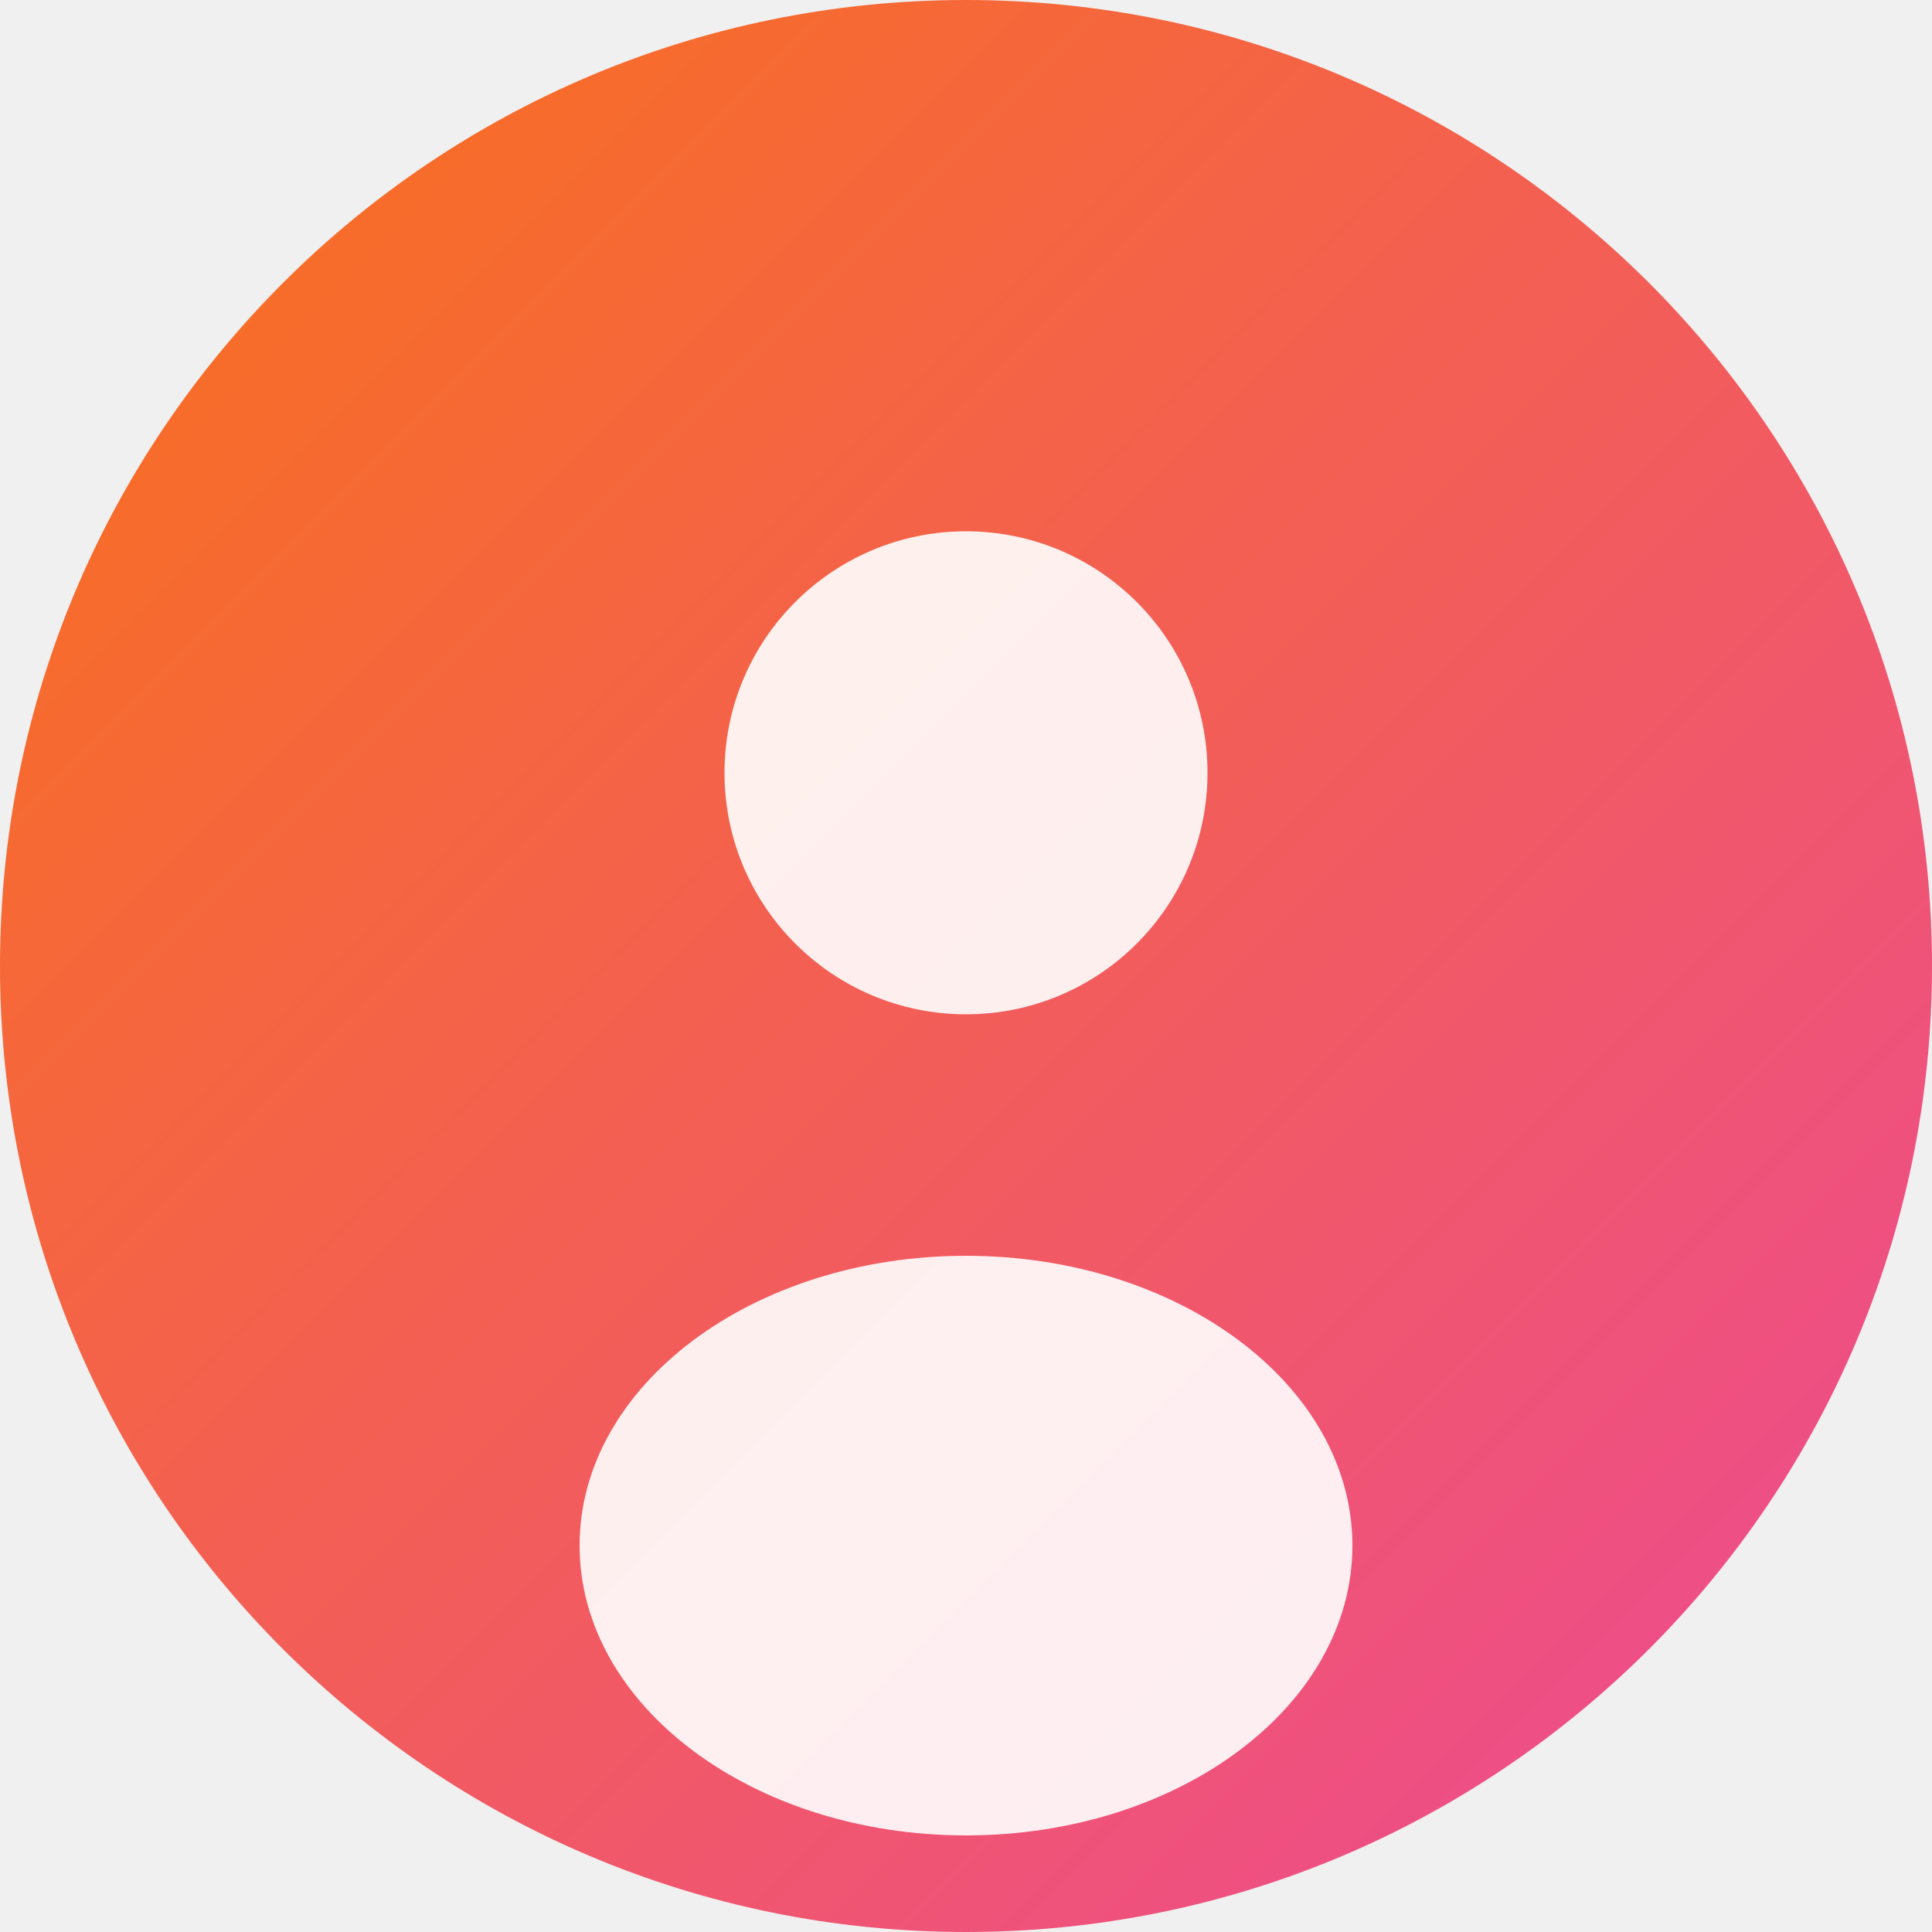
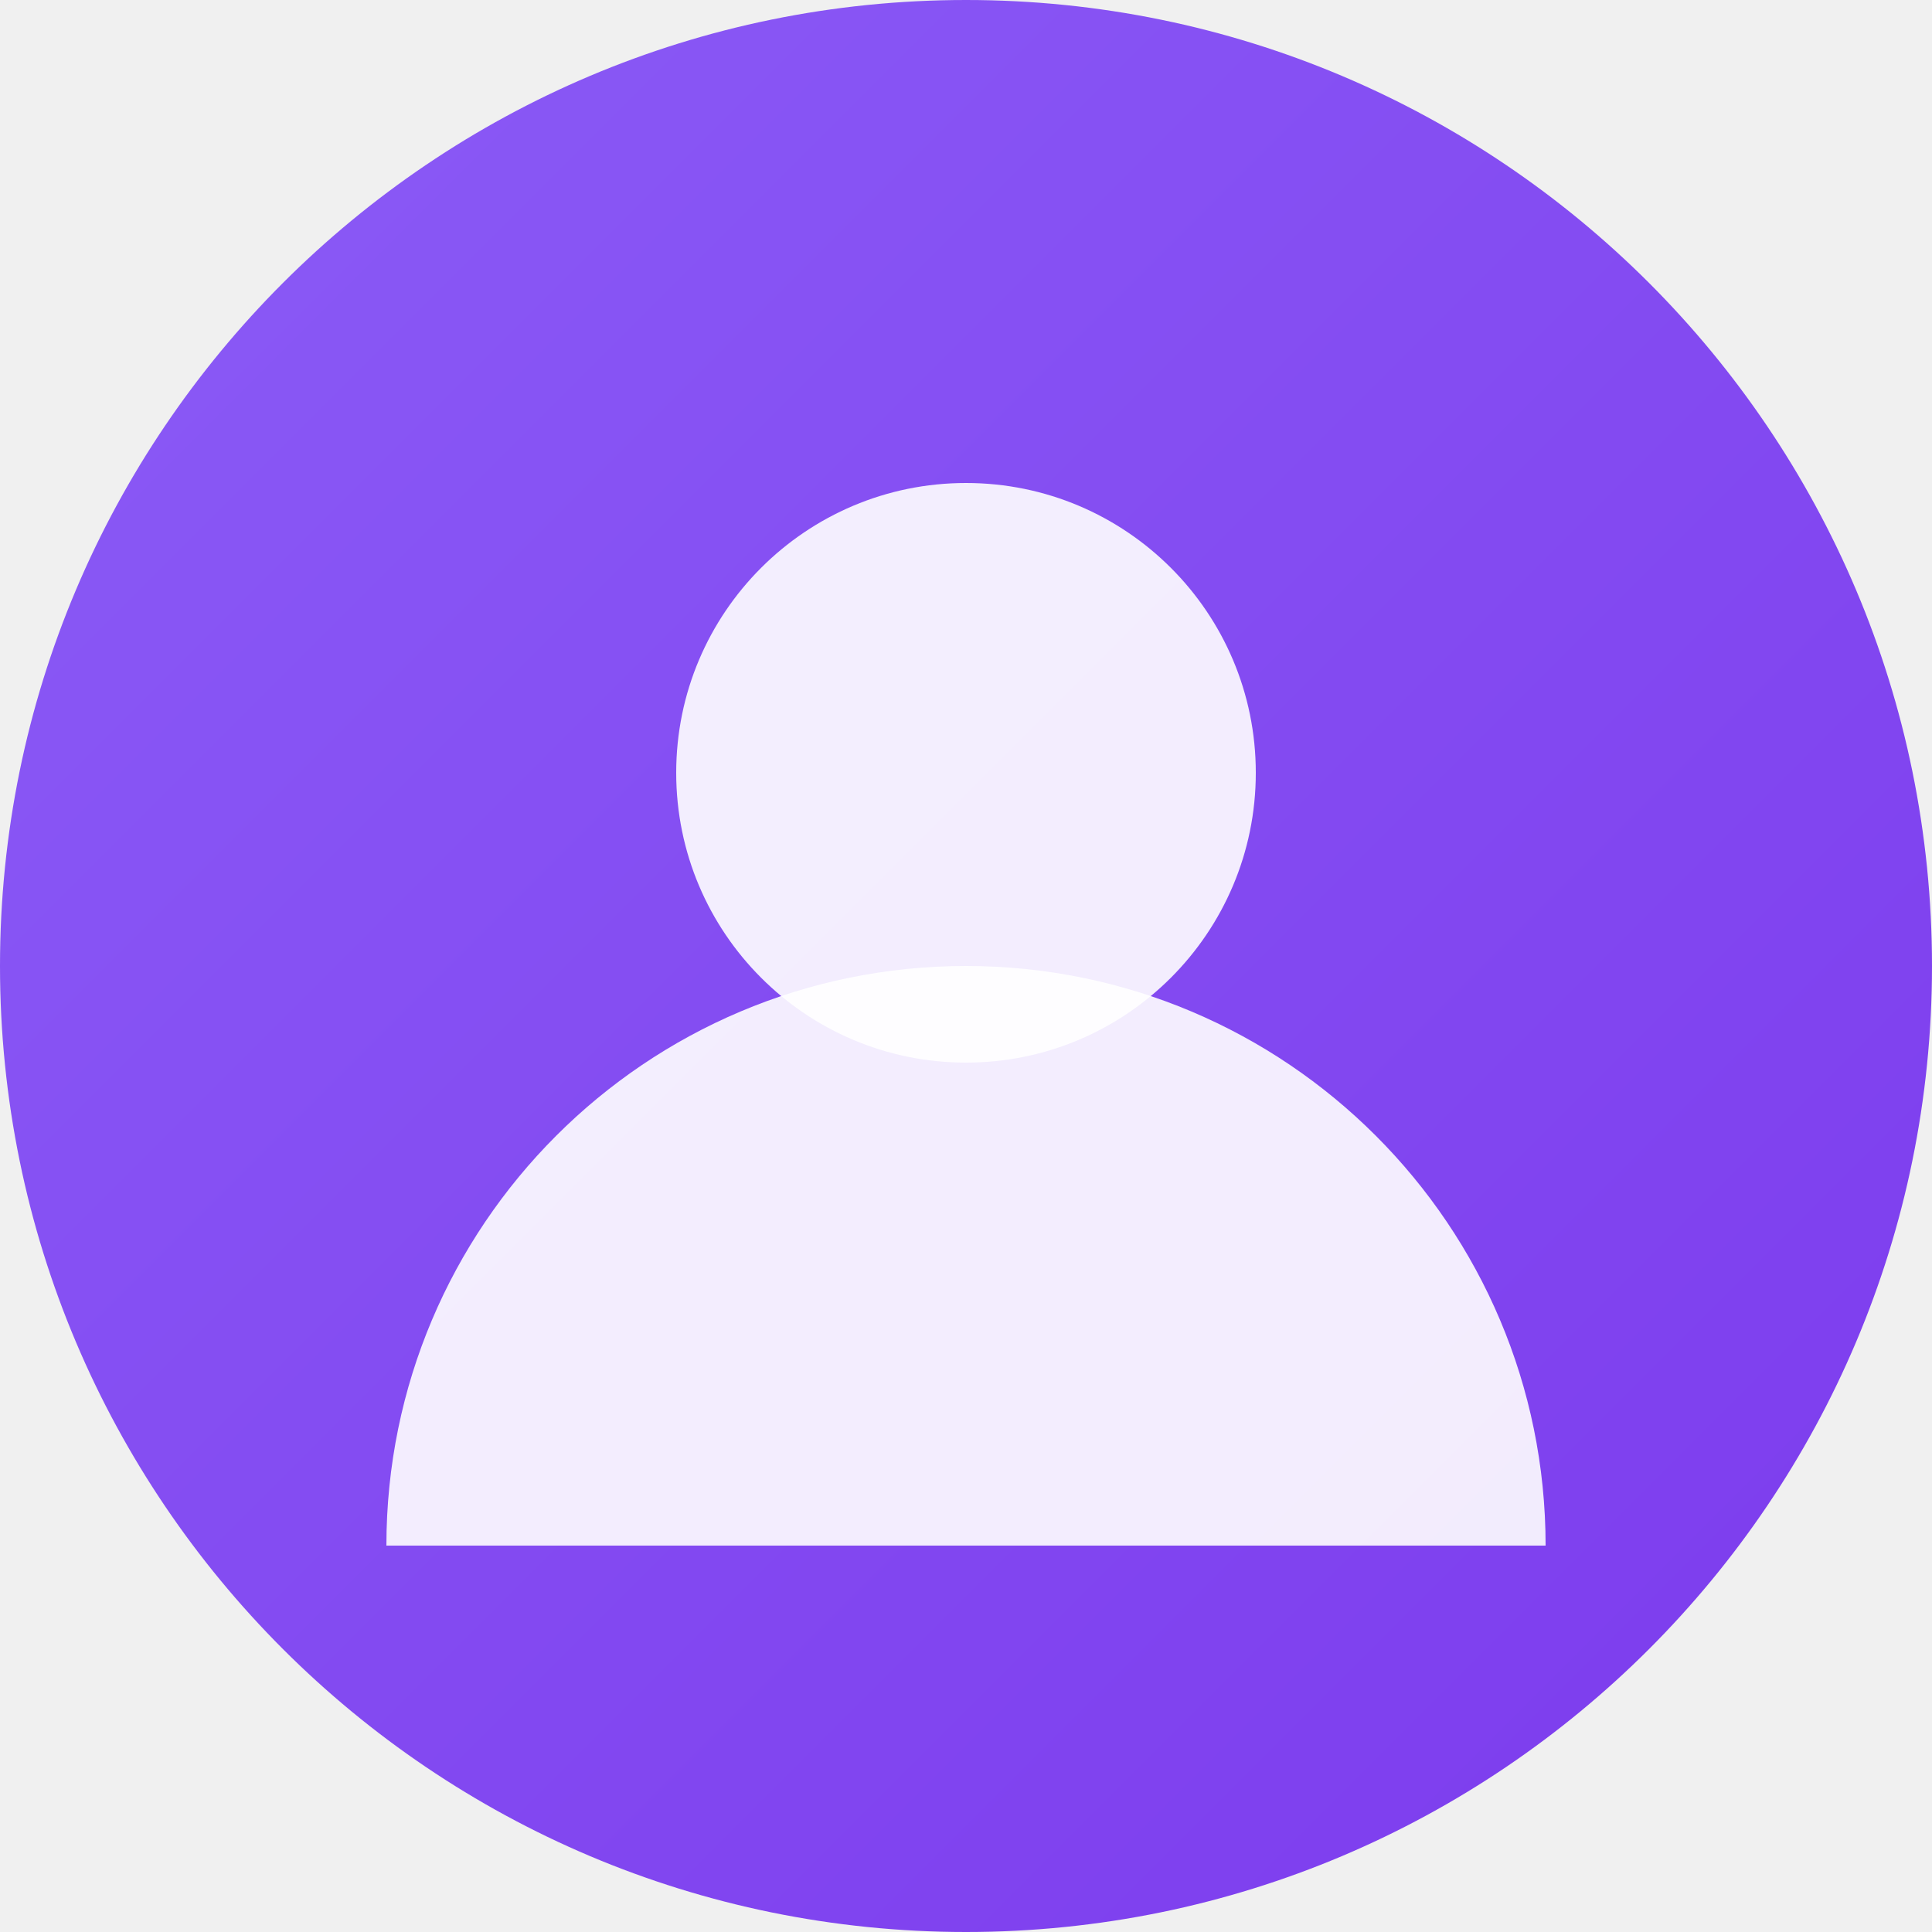
- <svg xmlns="http://www.w3.org/2000/svg" width="400" height="400">
+ <svg xmlns="http://www.w3.org/2000/svg" viewBox="0 0 40 40" fill="none">
  <defs>
-     <linearGradient id="bgGradient3" x1="0%" y1="0%" x2="100%" y2="100%">
-       <stop offset="0%" style="stop-color:#f97316;stop-opacity:1" />
-       <stop offset="100%" style="stop-color:#ec4899;stop-opacity:1" />
+     <linearGradient id="avatarGradient3" x1="0%" y1="0%" x2="100%" y2="100%">
+       <stop offset="0%" style="stop-color:#8B5CF6;stop-opacity:1" />
+       <stop offset="100%" style="stop-color:#7C3AED;stop-opacity:1" />
    </linearGradient>
  </defs>
-   <rect width="400" height="400" fill="url(#bgGradient3)" rx="200" ry="200" />
-   <circle cx="200" cy="160" r="50" fill="white" opacity="0.9" />
-   <ellipse cx="200" cy="320" rx="80" ry="60" fill="white" opacity="0.9" />
+   <circle cx="20" cy="20" r="20" fill="url(#avatarGradient3)" />
+   <circle cx="20" cy="16" r="6" fill="white" opacity="0.9" />
+   <path d="M8 32c0-6.627 5.373-12 12-12s12 5.373 12 12" fill="white" opacity="0.9" />
</svg>
